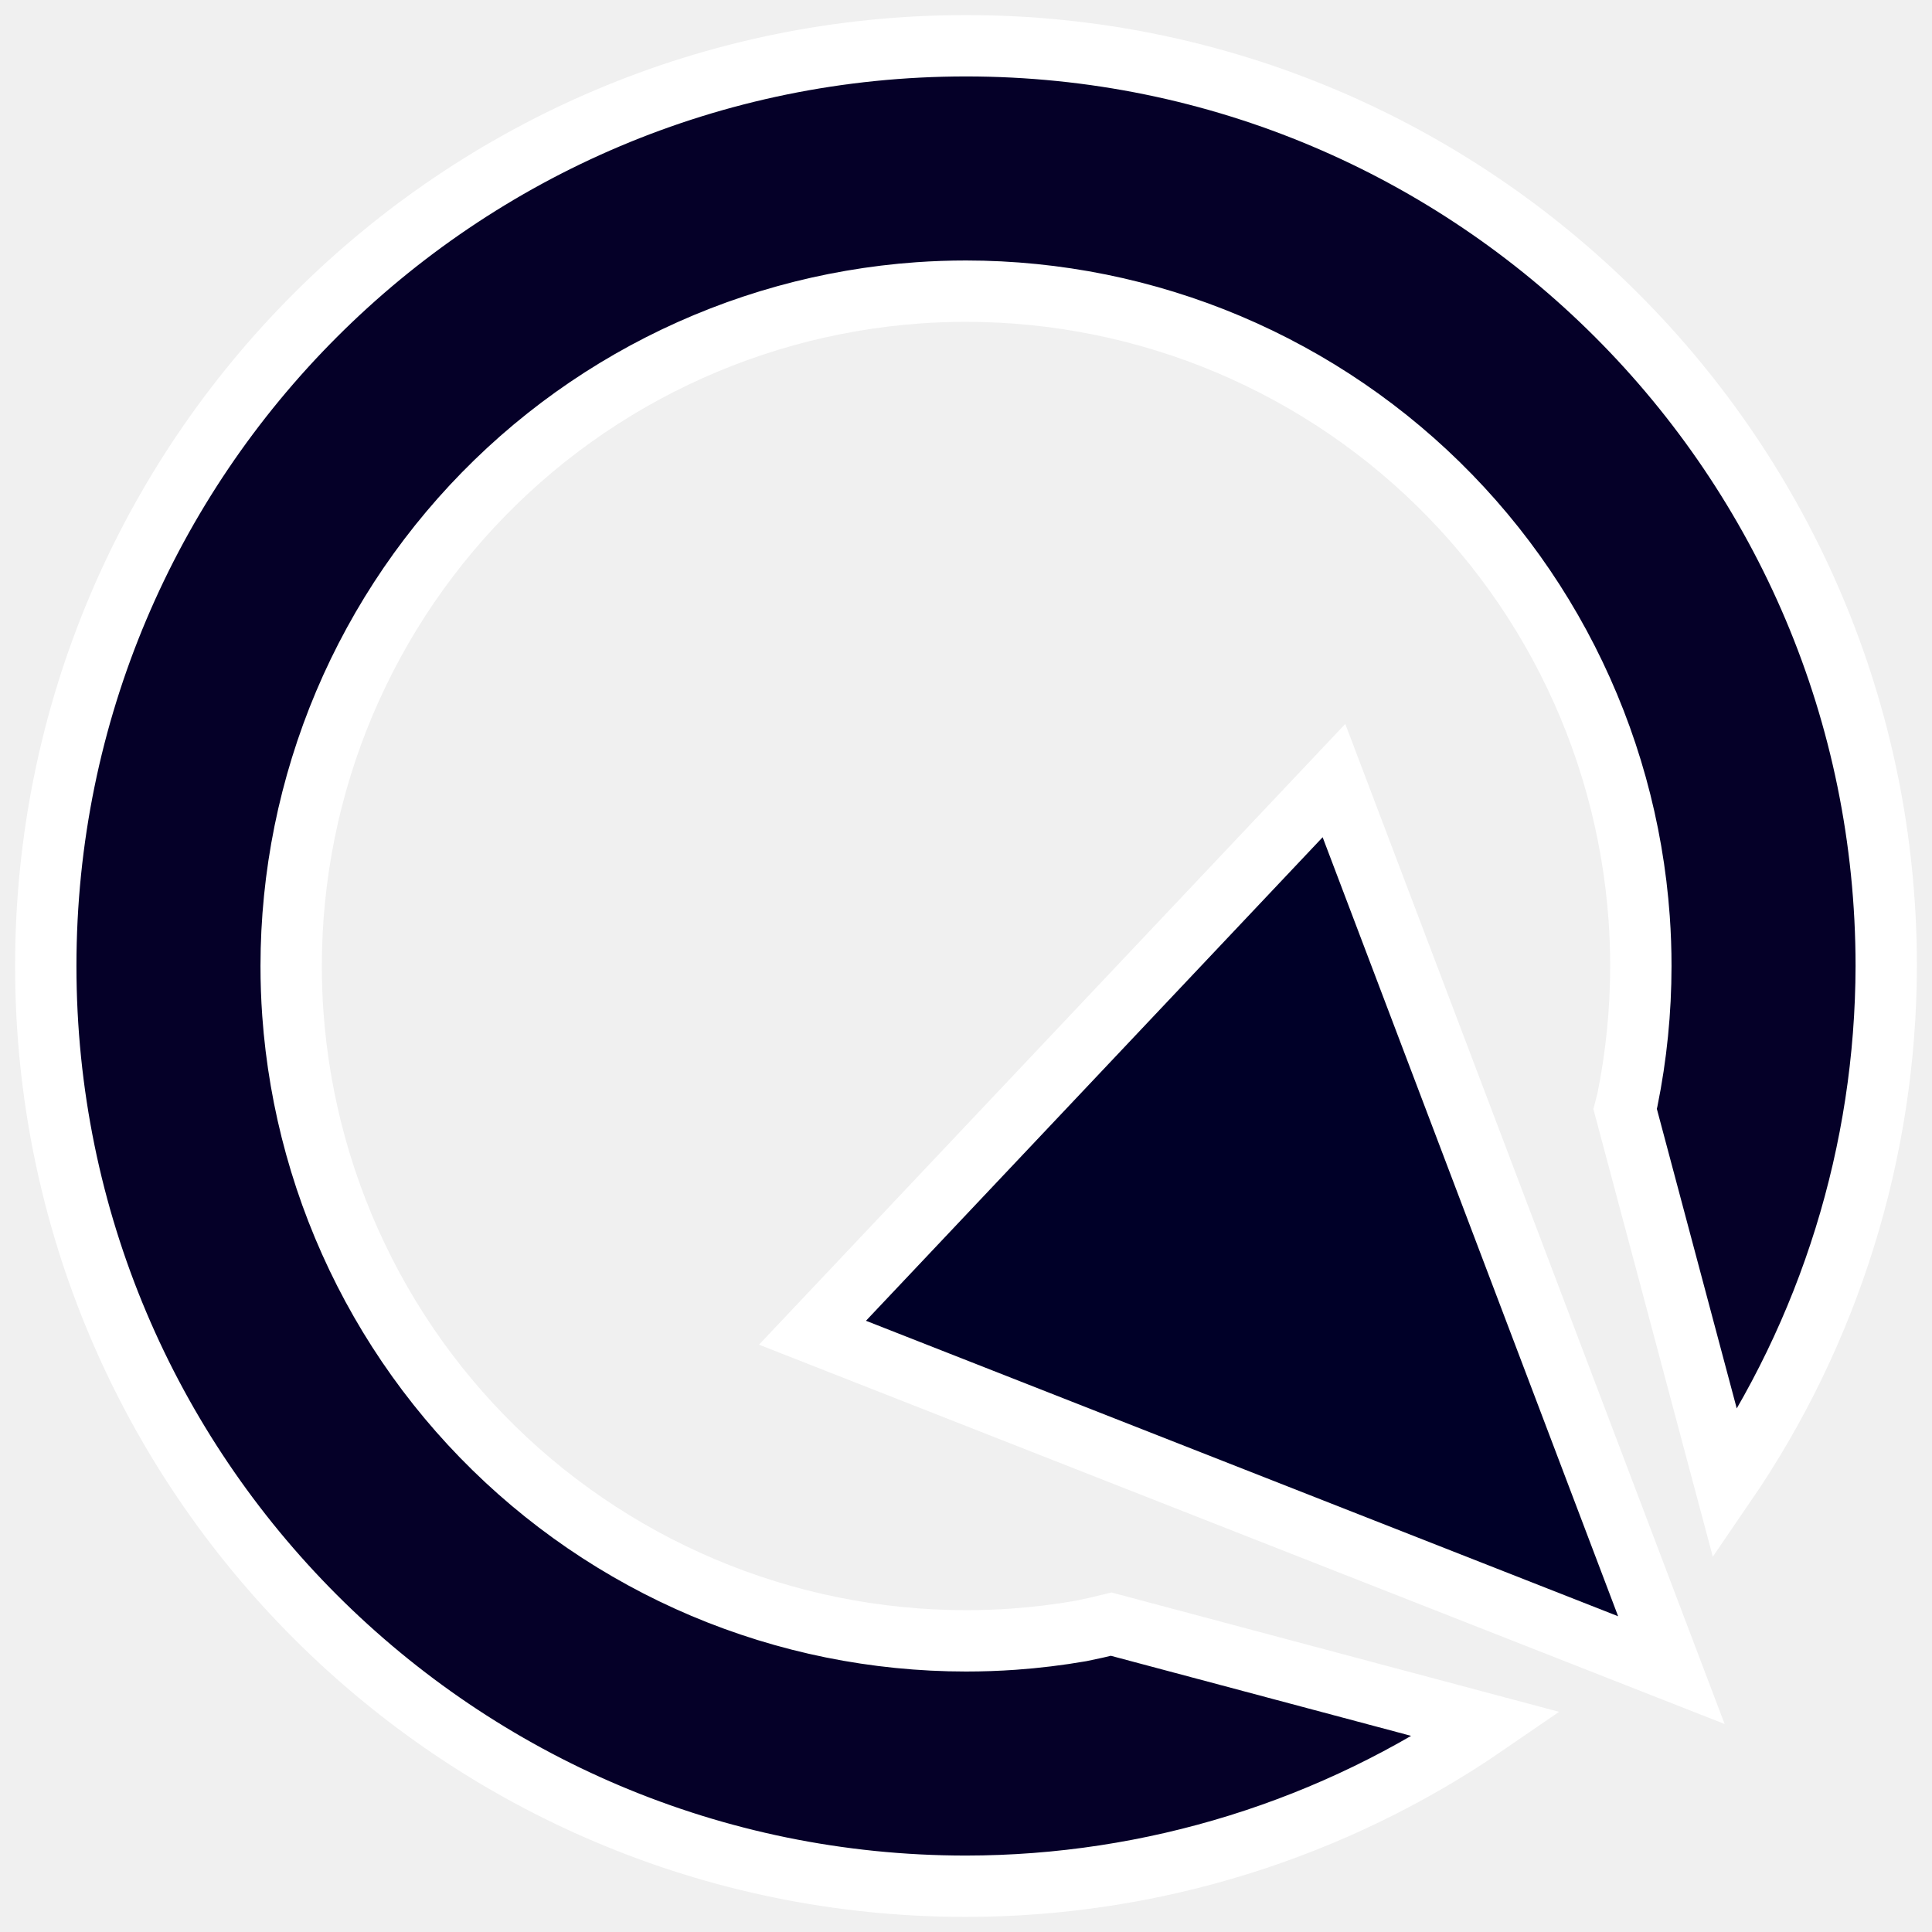
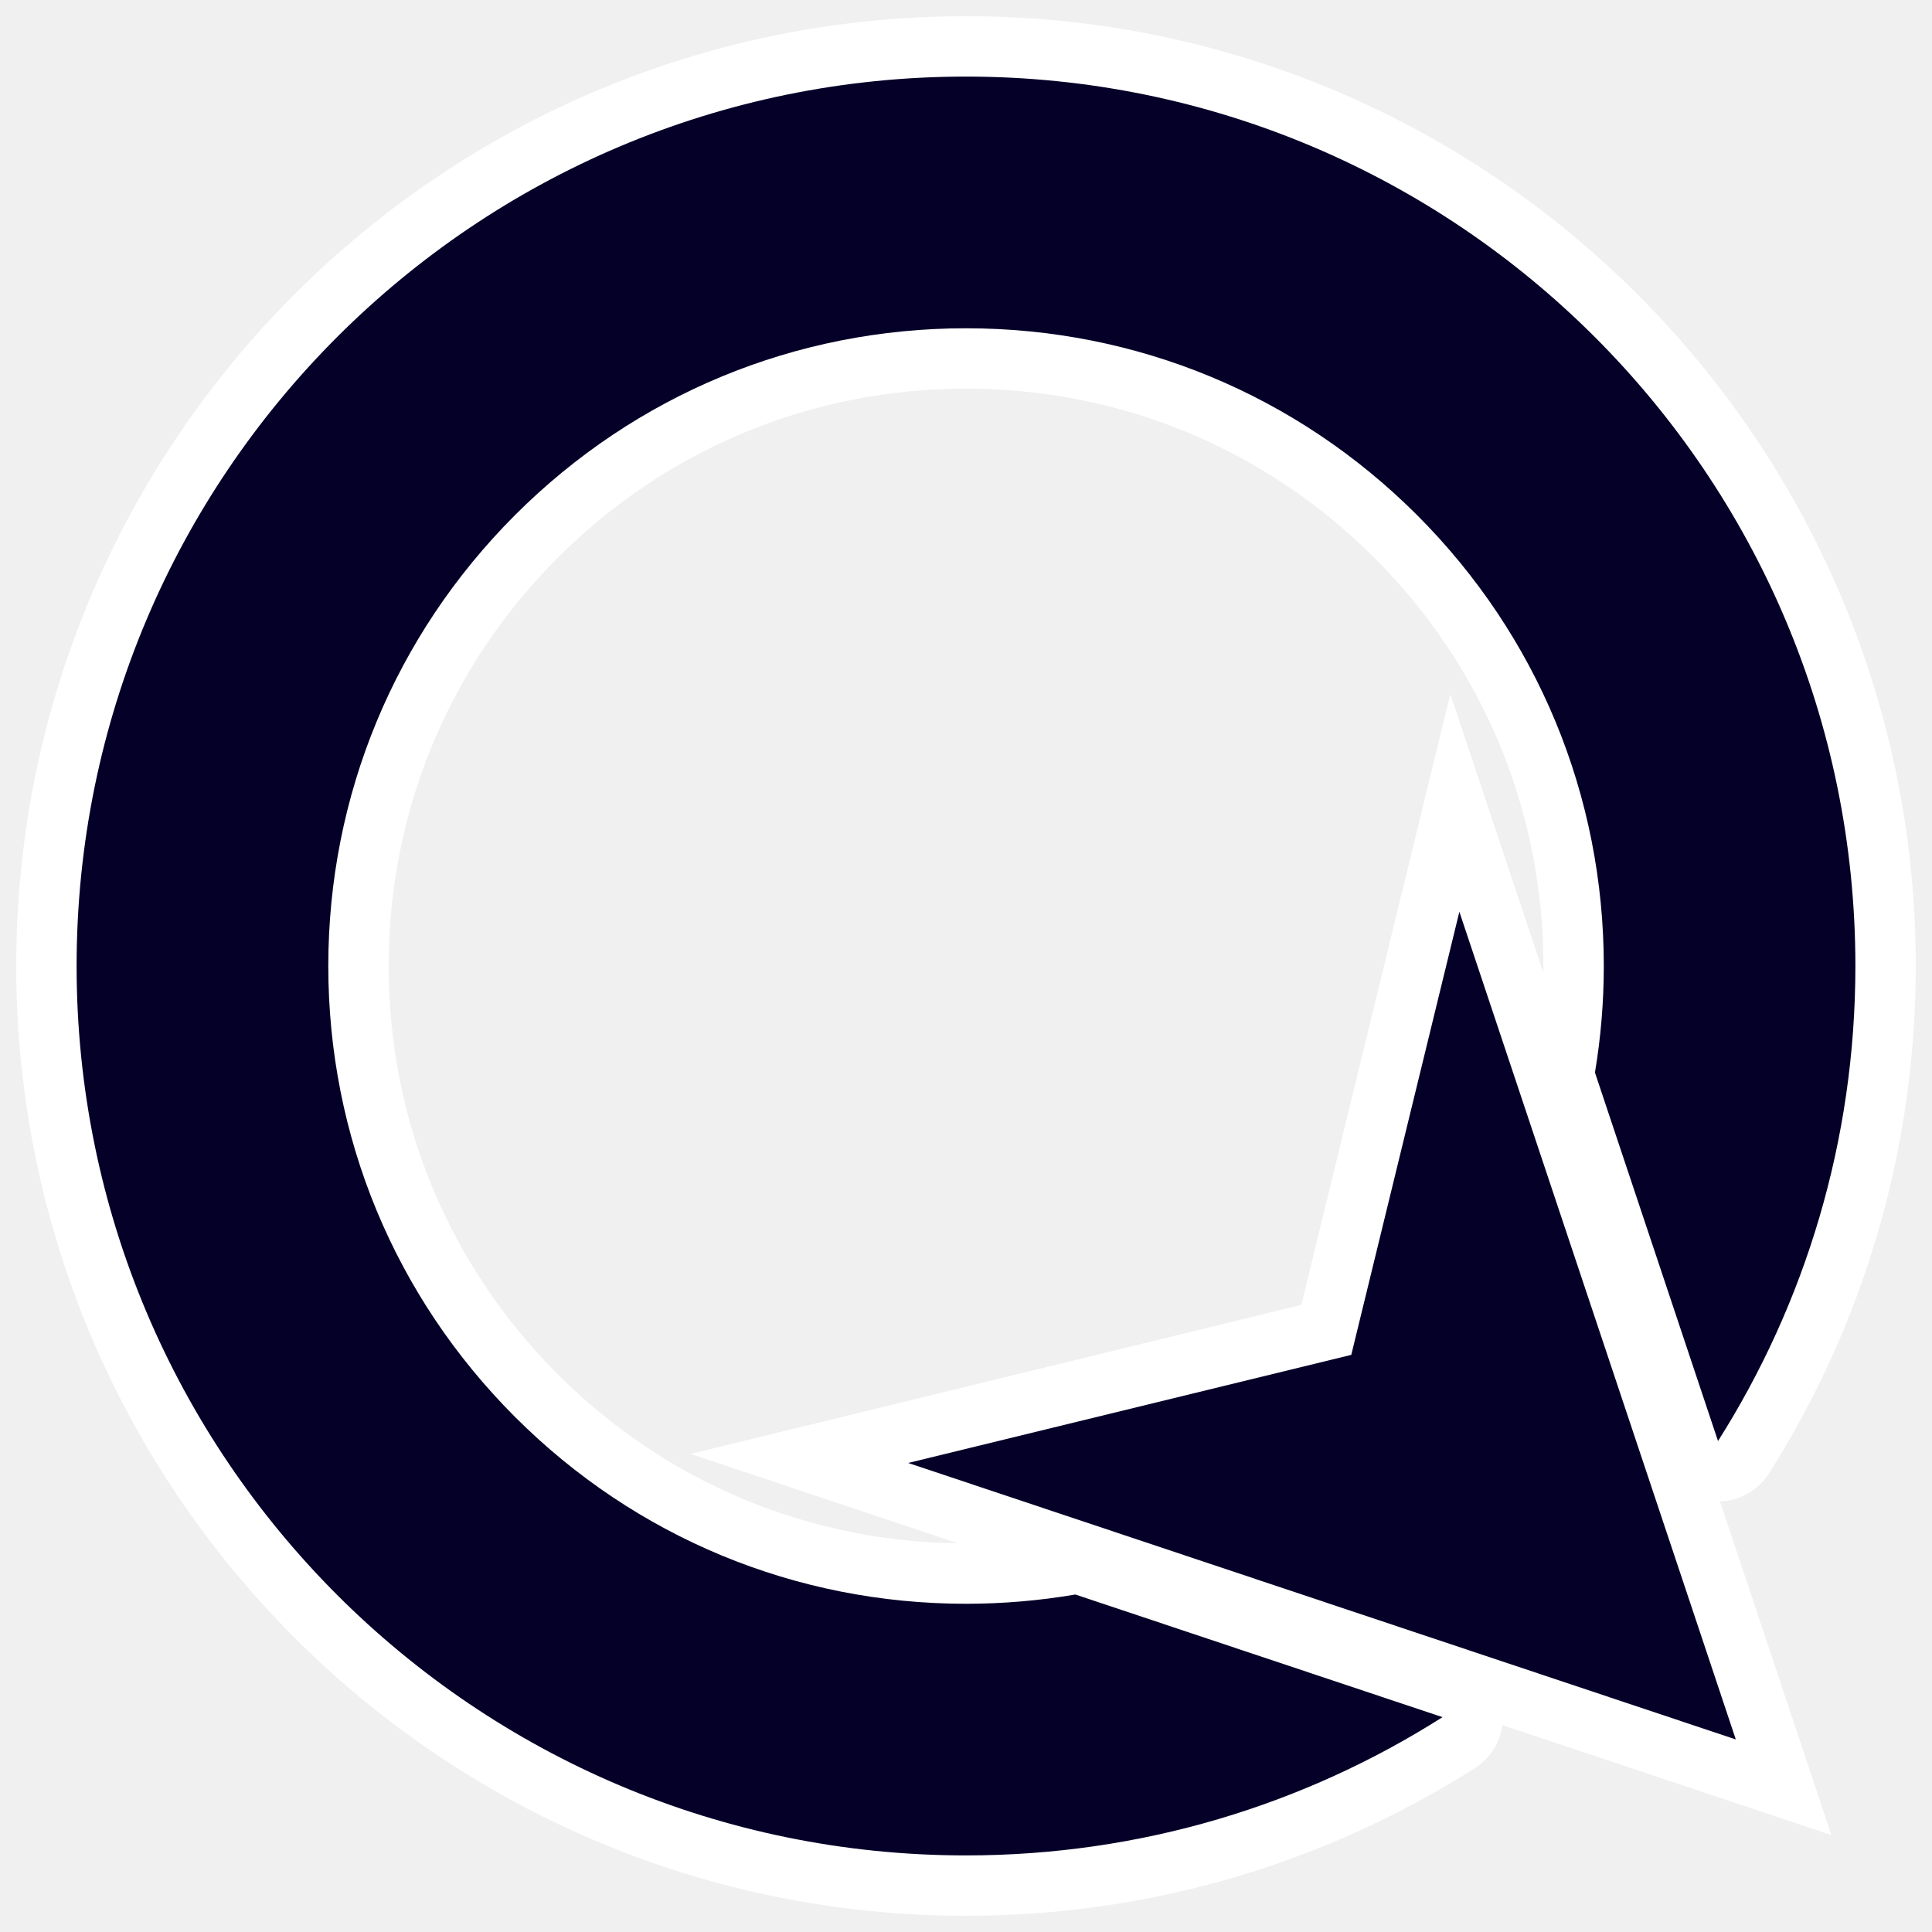
- <svg xmlns="http://www.w3.org/2000/svg" version="1.1" id="svg4136" viewBox="0 0 512 512" height="512" width="512">
-   <defs id="defs4138" />
-   <g transform="translate(0,-540.3622)" id="layer1">
-     <path id="path4709" d="M 256,552.491 A 243.871,243.871 0 0 0 12.129,796.362 243.871,243.871 0 0 0 256,1040.233 243.871,243.871 0 0 0 394.019,997.318 l -99.517,-26.538 a 178.839,178.839 0 0 1 -8.105,1.818 178.839,178.839 0 0 1 -17.743,2.159 178.839,178.839 0 0 1 -12.654,0.445 178.839,178.839 0 0 1 -17.854,-0.897 178.839,178.839 0 0 1 -17.679,-2.667 178.839,178.839 0 0 1 -17.314,-4.422 178.839,178.839 0 0 1 -16.798,-6.129 178.839,178.839 0 0 1 -16.091,-7.78 178.839,178.839 0 0 1 -15.242,-9.344 178.839,178.839 0 0 1 -14.234,-10.82 178.839,178.839 0 0 1 -13.083,-12.186 178.839,178.839 0 0 1 -11.797,-13.424 178.839,178.839 0 0 1 -10.399,-14.543 178.839,178.839 0 0 1 -8.891,-15.504 178.839,178.839 0 0 1 -7.303,-16.322 178.839,178.839 0 0 1 -5.636,-16.965 178.839,178.839 0 0 1 -3.914,-17.441 178.839,178.839 0 0 1 -2.159,-17.743 178.839,178.839 0 0 1 -0.445,-12.654 178.839,178.839 0 0 1 0.897,-17.854 178.839,178.839 0 0 1 2.667,-17.679 178.839,178.839 0 0 1 4.422,-17.314 178.839,178.839 0 0 1 6.129,-16.798 178.839,178.839 0 0 1 7.78,-16.091 178.839,178.839 0 0 1 9.344,-15.242 178.839,178.839 0 0 1 10.82,-14.234 178.839,178.839 0 0 1 12.186,-13.083 178.839,178.839 0 0 1 13.424,-11.797 178.839,178.839 0 0 1 14.543,-10.399 178.839,178.839 0 0 1 15.504,-8.891 178.839,178.839 0 0 1 16.322,-7.303 178.839,178.839 0 0 1 16.965,-5.636 178.839,178.839 0 0 1 17.441,-3.914 178.839,178.839 0 0 1 17.743,-2.159 178.839,178.839 0 0 1 12.654,-0.445 178.839,178.839 0 0 1 17.854,0.897 178.839,178.839 0 0 1 17.679,2.667 178.839,178.839 0 0 1 17.314,4.422 178.839,178.839 0 0 1 16.798,6.129 178.839,178.839 0 0 1 16.091,7.78 178.839,178.839 0 0 1 15.242,9.344 178.839,178.839 0 0 1 14.234,10.82 178.839,178.839 0 0 1 13.083,12.186 178.839,178.839 0 0 1 11.797,13.424 178.839,178.839 0 0 1 10.399,14.543 178.839,178.839 0 0 1 8.891,15.504 178.839,178.839 0 0 1 7.303,16.322 178.839,178.839 0 0 1 5.636,16.965 178.839,178.839 0 0 1 3.914,17.441 178.839,178.839 0 0 1 2.159,17.743 178.839,178.839 0 0 1 0.445,12.654 178.839,178.839 0 0 1 -0.897,17.854 178.839,178.839 0 0 1 -2.667,17.679 178.839,178.839 0 0 1 -0.603,2.35 l 26.53,99.47 A 243.871,243.871 0 0 0 499.871,796.362 243.871,243.871 0 0 0 256,552.491 Z" style="color:#000000;clip-rule:nonzero;display:inline;overflow:visible;visibility:visible;opacity:1;isolation:auto;mix-blend-mode:normal;color-interpolation:sRGB;color-interpolation-filters:linearRGB;solid-color:#000000;solid-opacity:1;fill:#050028;fill-opacity:1;fill-rule:nonzero;stroke:#ffffff;stroke-width:16.258;stroke-linecap:butt;stroke-linejoin:miter;stroke-miterlimit:4;stroke-dasharray:none;stroke-dashoffset:0;stroke-opacity:1;color-rendering:auto;image-rendering:auto;shape-rendering:auto;text-rendering:auto;enable-background:accumulate" />
-     <path id="rect4714" d="m 353.512,747.222 89.419,235.742 -227.613,-89.419 z" style="color:#000000;clip-rule:nonzero;display:inline;overflow:visible;visibility:visible;opacity:1;isolation:auto;mix-blend-mode:normal;color-interpolation:sRGB;color-interpolation-filters:linearRGB;solid-color:#000000;solid-opacity:1;fill:#000028;fill-opacity:1;fill-rule:nonzero;stroke:#ffffff;stroke-width:16.258;stroke-linecap:butt;stroke-linejoin:miter;stroke-miterlimit:4;stroke-dasharray:none;stroke-dashoffset:0;stroke-opacity:1;color-rendering:auto;image-rendering:auto;shape-rendering:auto;text-rendering:auto;enable-background:accumulate" />
+ <svg xmlns="http://www.w3.org/2000/svg" version="1.1" id="Ebene_1" x="0px" y="0px" viewBox="0 0 512 512" style="enable-background:new 0 0 512 512;" xml:space="preserve">
+   <defs id="defs13" />
+   <style type="text/css" id="style2">
+ 	.st0{fill:#80CC28;}
+ </style>
+   <g id="g880" transform="translate(-3.251526,1.627246)">
+     <g id="g8-3" transform="matrix(1.227916,0,0,1.227916,-55.03352,-60.02895)" style="opacity:1;fill:none;stroke:#ffffff;stroke-width:26.06;stroke-linecap:round;stroke-linejoin:round;stroke-miterlimit:4;stroke-dasharray:none;stroke-opacity:1">
+       <polygon class="st0" points="362.43,244.34 339.1,339.97 243.47,363.3 422.09,422.97 " id="polygon4-6" style="fill:none;stroke:#ffffff;stroke-width:26.06;stroke-linecap:round;stroke-linejoin:miter;stroke-miterlimit:4;stroke-dasharray:none;stroke-opacity:1" />
+       <path class="st0" d="m 255.96,393.69 c -36.77,0 -71.33,-14.32 -97.33,-40.31 -26,-26 -40.31,-60.56 -40.31,-97.33 0,-36.77 14.32,-71.33 40.31,-97.33 26,-26 60.56,-40.31 97.33,-40.31 36.77,0 71.33,14.32 97.33,40.31 26,26 40.31,60.56 40.31,97.33 0,7.78 -0.65,15.46 -1.91,22.99 l 26.56,79.53 C 437.03,328.91 447.9,293.75 447.9,256.05 447.9,150.04 361.96,64.09 255.94,64.09 149.92,64.09 64,150.03 64,256.04 64,362.05 149.94,448 255.96,448 c 37.83,0 73.1,-10.95 102.83,-29.84 l -79.24,-26.47 c -7.72,1.32 -15.61,2 -23.59,2 z" id="path6-7" style="fill:none;stroke:#ffffff;stroke-width:26.06;stroke-linecap:round;stroke-linejoin:round;stroke-miterlimit:4;stroke-dasharray:none;stroke-opacity:1" />
+     </g>
+     <g id="g8" transform="matrix(1.227916,0,0,1.227916,-55.03352,-60.02895)" style="stroke-width:0.814">
+       <polygon class="st0" points="362.43,244.34 339.1,339.97 243.47,363.3 422.09,422.97 " id="polygon4" style="stroke-width:0.814;fill:#050028;fill-opacity:1" />
+       <path class="st0" d="m 255.96,393.69 c -36.77,0 -71.33,-14.32 -97.33,-40.31 -26,-26 -40.31,-60.56 -40.31,-97.33 0,-36.77 14.32,-71.33 40.31,-97.33 26,-26 60.56,-40.31 97.33,-40.31 36.77,0 71.33,14.32 97.33,40.31 26,26 40.31,60.56 40.31,97.33 0,7.78 -0.65,15.46 -1.91,22.99 l 26.56,79.53 C 437.03,328.91 447.9,293.75 447.9,256.05 447.9,150.04 361.96,64.09 255.94,64.09 149.92,64.09 64,150.03 64,256.04 64,362.05 149.94,448 255.96,448 c 37.83,0 73.1,-10.95 102.83,-29.84 l -79.24,-26.47 c -7.72,1.32 -15.61,2 -23.59,2 z" id="path6" style="stroke-width:0.814;fill:#050028;fill-opacity:1" />
+     </g>
  </g>
</svg>
